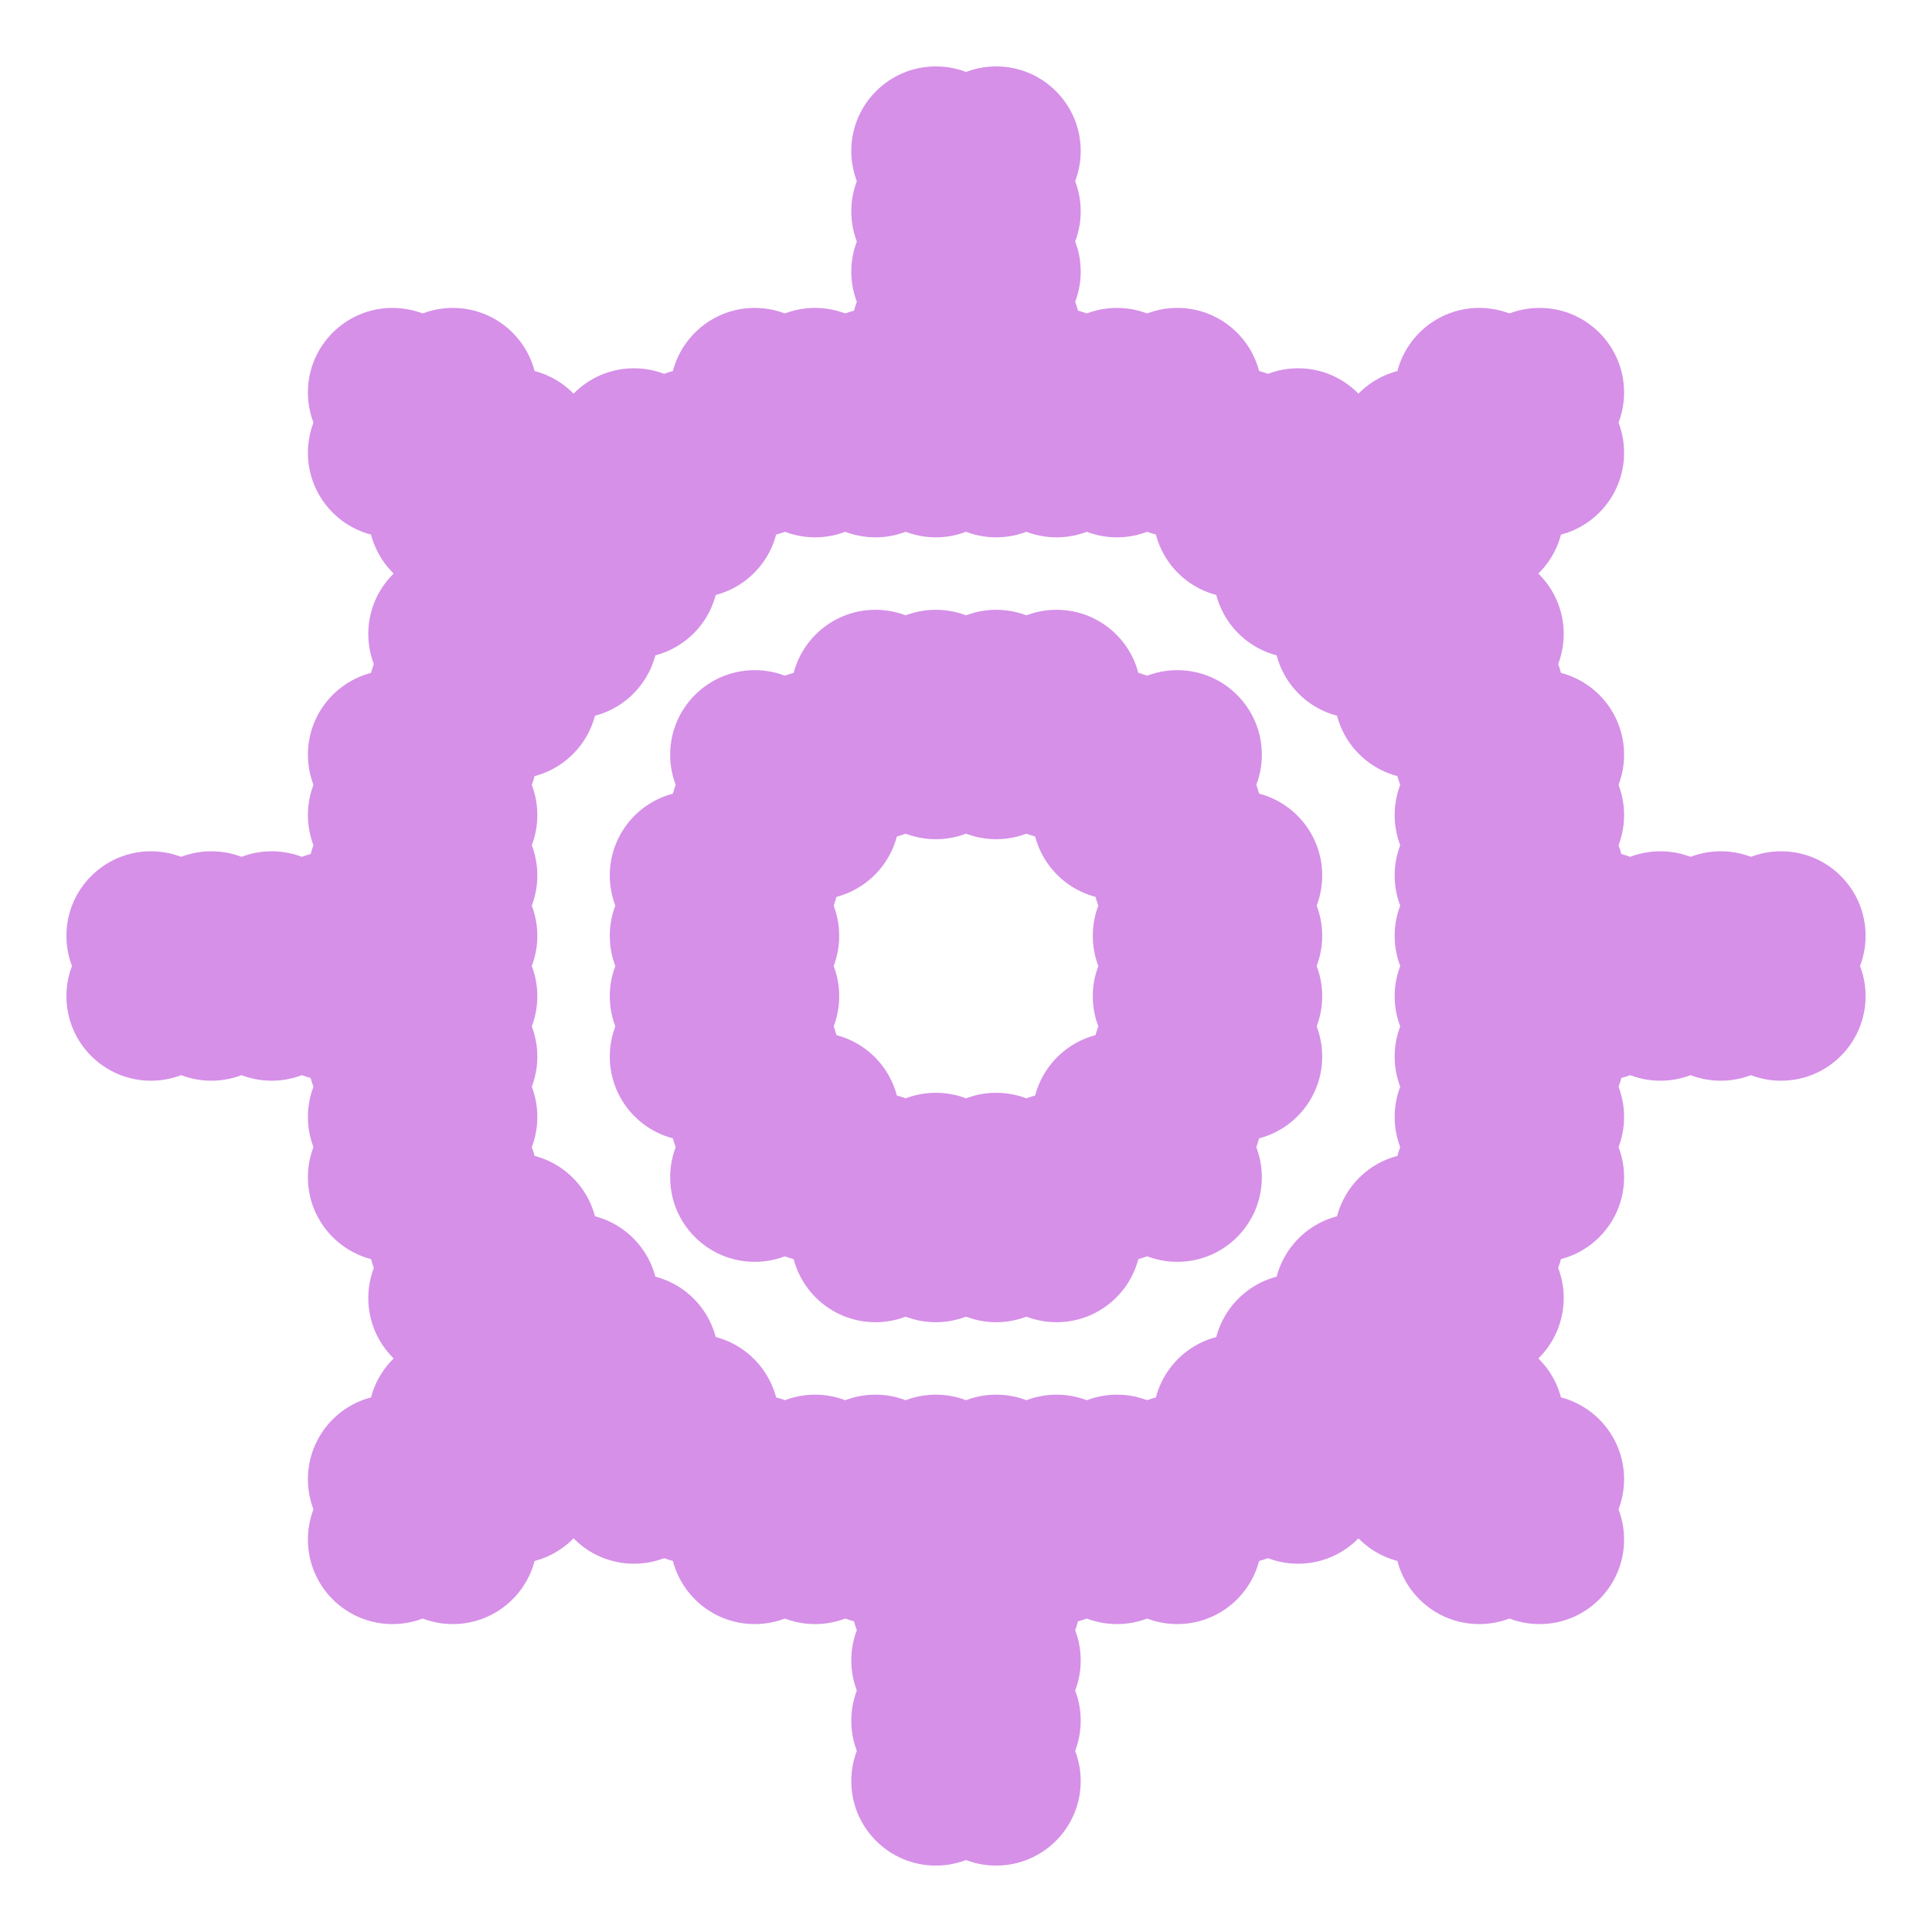
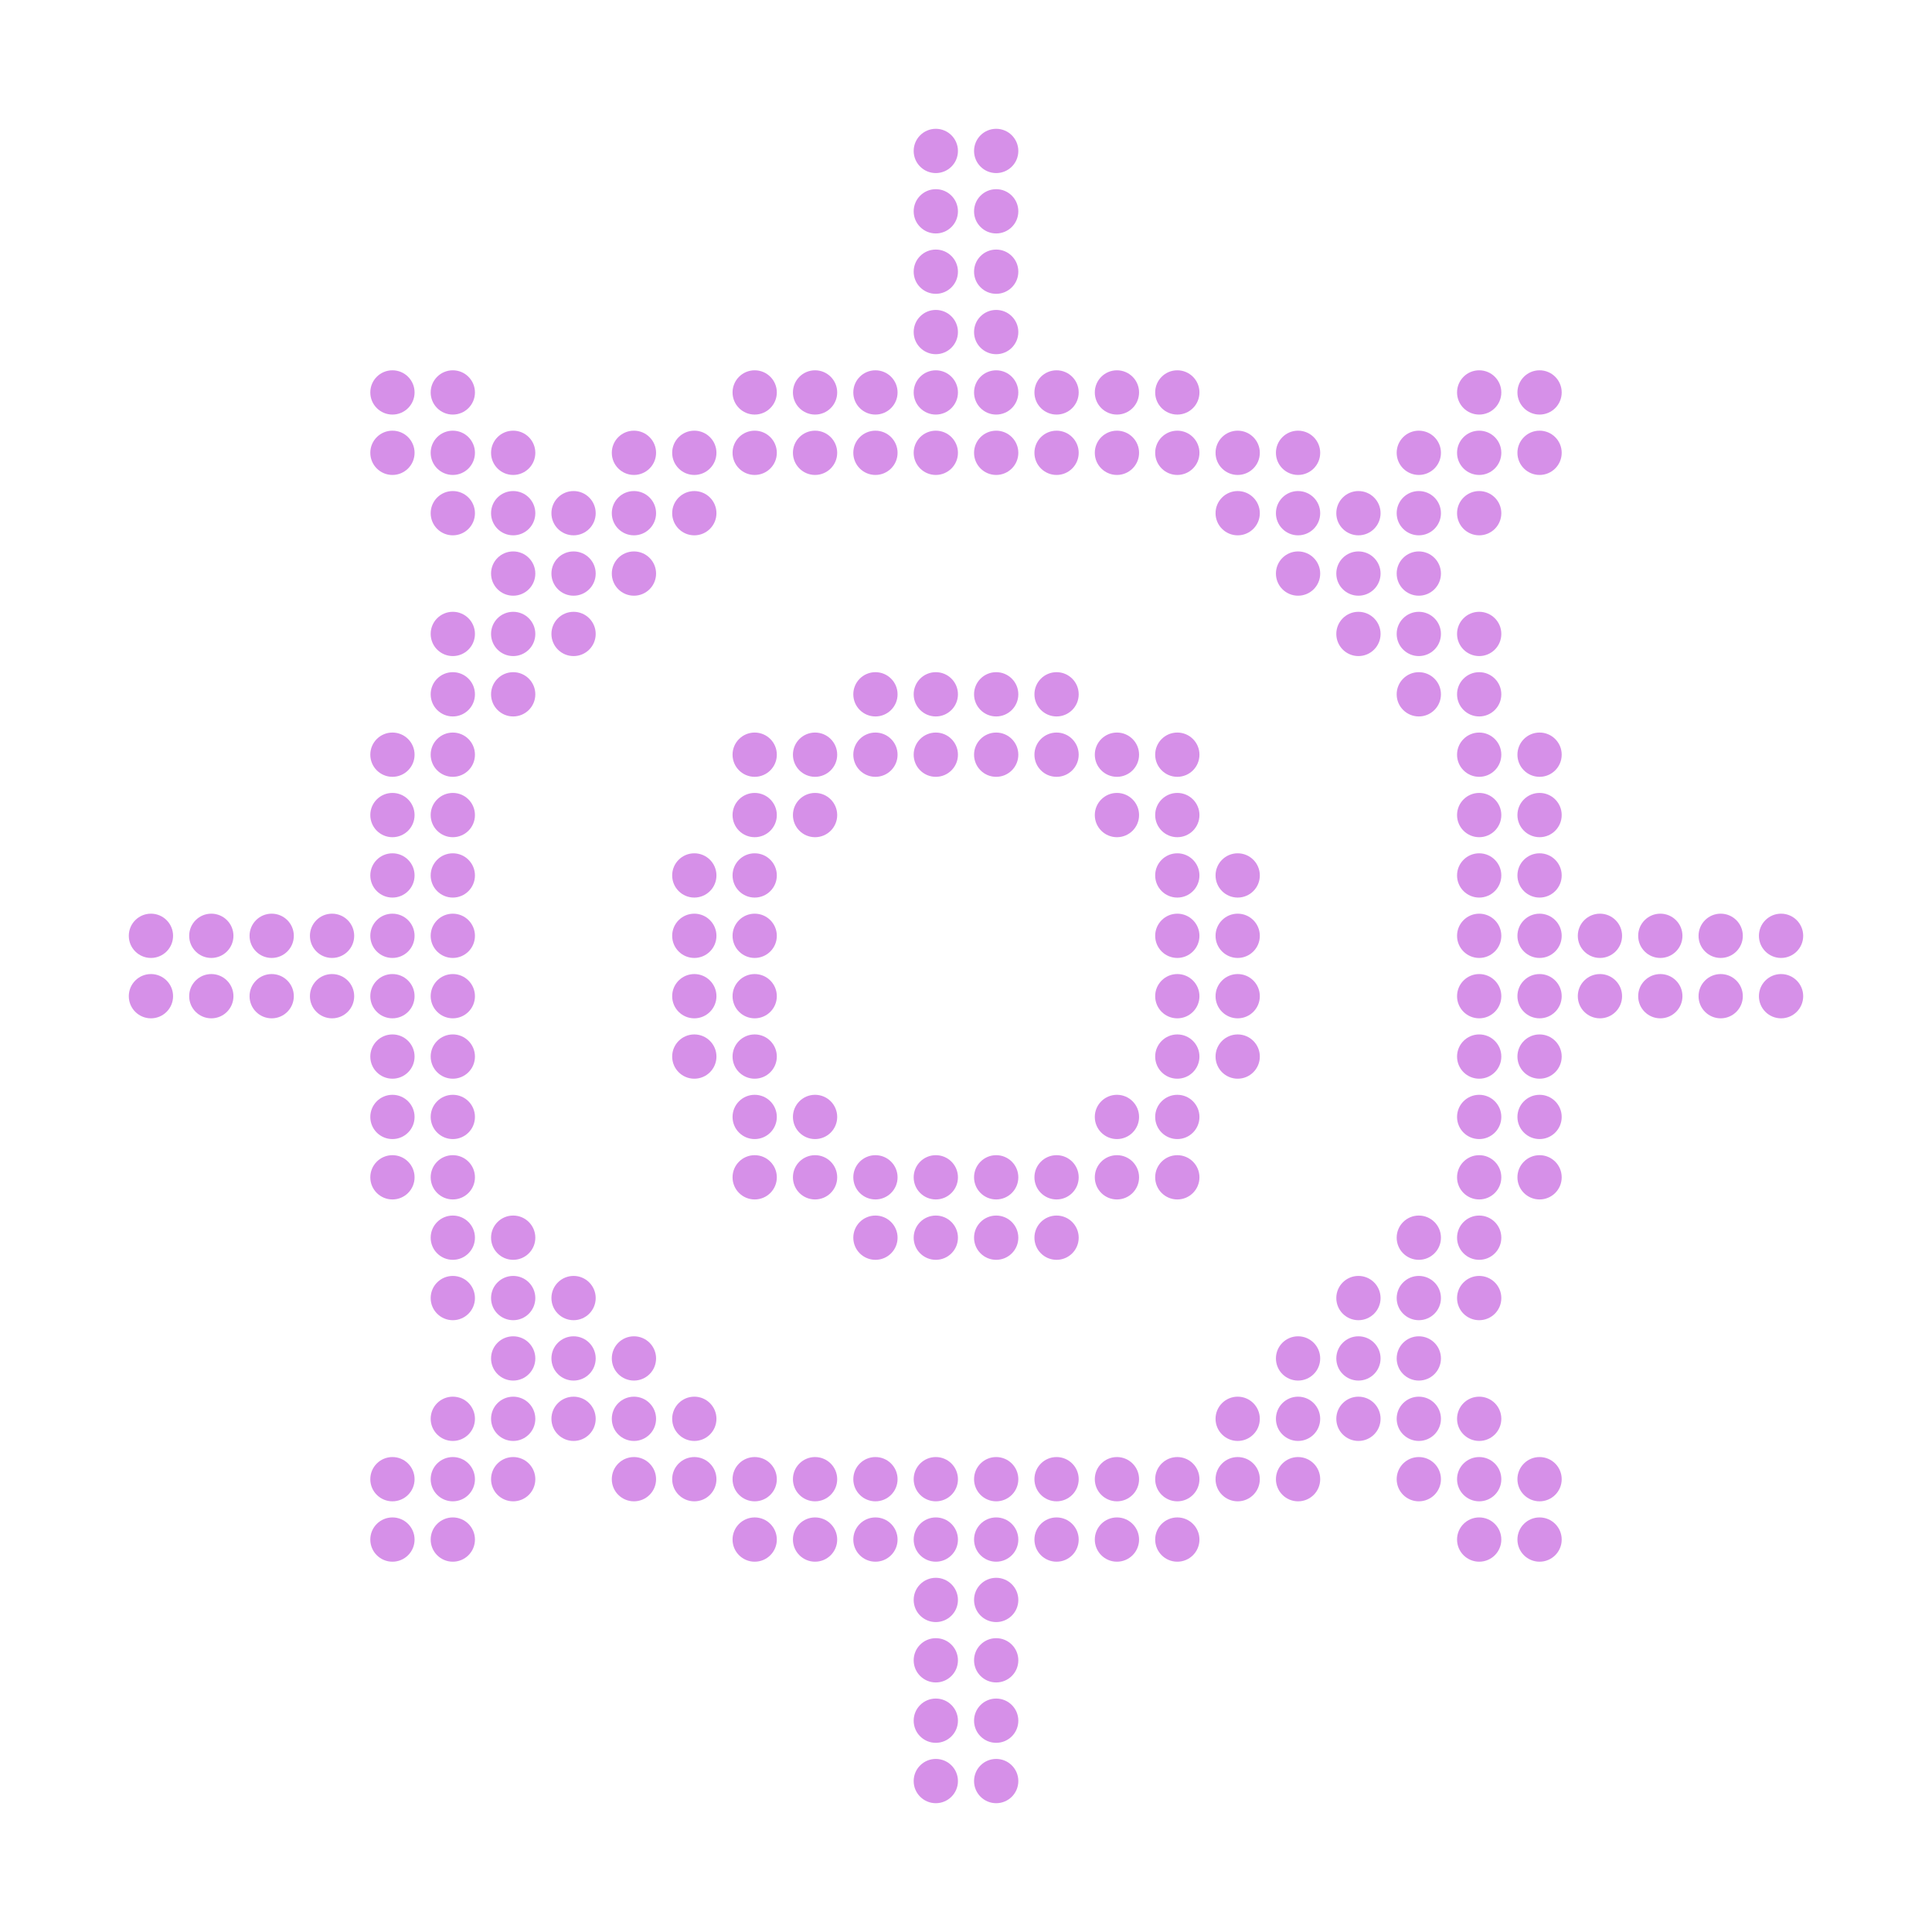
- <svg xmlns="http://www.w3.org/2000/svg" width="48" height="48" viewBox="0 0 24 24" fill="#D690E8">
-   <circle cx="11.625" cy="1.875" r="1.05" />
-   <circle cx="12.375" cy="1.875" r="1.05" />
-   <circle cx="11.625" cy="2.625" r="1.05" />
-   <circle cx="12.375" cy="2.625" r="1.05" />
-   <circle cx="11.625" cy="3.375" r="1.05" />
-   <circle cx="12.375" cy="3.375" r="1.05" />
-   <circle cx="11.625" cy="4.125" r="1.05" />
-   <circle cx="12.375" cy="4.125" r="1.05" />
-   <circle cx="4.875" cy="4.875" r="1.05" />
-   <circle cx="5.625" cy="4.875" r="1.05" />
-   <circle cx="9.375" cy="4.875" r="1.05" />
-   <circle cx="10.125" cy="4.875" r="1.05" />
-   <circle cx="10.875" cy="4.875" r="1.05" />
-   <circle cx="11.625" cy="4.875" r="1.05" />
-   <circle cx="12.375" cy="4.875" r="1.05" />
-   <circle cx="13.125" cy="4.875" r="1.05" />
-   <circle cx="13.875" cy="4.875" r="1.05" />
-   <circle cx="14.625" cy="4.875" r="1.05" />
-   <circle cx="18.375" cy="4.875" r="1.05" />
-   <circle cx="19.125" cy="4.875" r="1.05" />
-   <circle cx="4.875" cy="5.625" r="1.05" />
-   <circle cx="5.625" cy="5.625" r="1.05" />
-   <circle cx="6.375" cy="5.625" r="1.05" />
-   <circle cx="7.875" cy="5.625" r="1.05" />
-   <circle cx="8.625" cy="5.625" r="1.05" />
-   <circle cx="9.375" cy="5.625" r="1.05" />
-   <circle cx="10.125" cy="5.625" r="1.05" />
-   <circle cx="10.875" cy="5.625" r="1.05" />
-   <circle cx="11.625" cy="5.625" r="1.05" />
-   <circle cx="12.375" cy="5.625" r="1.05" />
-   <circle cx="13.125" cy="5.625" r="1.05" />
-   <circle cx="13.875" cy="5.625" r="1.05" />
-   <circle cx="14.625" cy="5.625" r="1.05" />
-   <circle cx="15.375" cy="5.625" r="1.05" />
-   <circle cx="16.125" cy="5.625" r="1.05" />
-   <circle cx="17.625" cy="5.625" r="1.05" />
-   <circle cx="18.375" cy="5.625" r="1.05" />
-   <circle cx="19.125" cy="5.625" r="1.05" />
-   <circle cx="5.625" cy="6.375" r="1.05" />
-   <circle cx="6.375" cy="6.375" r="1.05" />
-   <circle cx="7.125" cy="6.375" r="1.05" />
-   <circle cx="7.875" cy="6.375" r="1.05" />
-   <circle cx="8.625" cy="6.375" r="1.05" />
-   <circle cx="15.375" cy="6.375" r="1.05" />
-   <circle cx="16.125" cy="6.375" r="1.05" />
-   <circle cx="16.875" cy="6.375" r="1.05" />
-   <circle cx="17.625" cy="6.375" r="1.05" />
-   <circle cx="18.375" cy="6.375" r="1.05" />
-   <circle cx="6.375" cy="7.125" r="1.05" />
-   <circle cx="7.125" cy="7.125" r="1.05" />
-   <circle cx="7.875" cy="7.125" r="1.05" />
-   <circle cx="16.125" cy="7.125" r="1.05" />
-   <circle cx="16.875" cy="7.125" r="1.05" />
-   <circle cx="17.625" cy="7.125" r="1.05" />
-   <circle cx="5.625" cy="7.875" r="1.05" />
-   <circle cx="6.375" cy="7.875" r="1.05" />
-   <circle cx="7.125" cy="7.875" r="1.05" />
-   <circle cx="16.875" cy="7.875" r="1.05" />
-   <circle cx="17.625" cy="7.875" r="1.05" />
-   <circle cx="18.375" cy="7.875" r="1.05" />
-   <circle cx="5.625" cy="8.625" r="1.05" />
-   <circle cx="6.375" cy="8.625" r="1.05" />
-   <circle cx="10.875" cy="8.625" r="1.05" />
-   <circle cx="11.625" cy="8.625" r="1.05" />
-   <circle cx="12.375" cy="8.625" r="1.05" />
-   <circle cx="13.125" cy="8.625" r="1.05" />
-   <circle cx="17.625" cy="8.625" r="1.05" />
-   <circle cx="18.375" cy="8.625" r="1.05" />
-   <circle cx="4.875" cy="9.375" r="1.05" />
-   <circle cx="5.625" cy="9.375" r="1.05" />
-   <circle cx="9.375" cy="9.375" r="1.05" />
-   <circle cx="10.125" cy="9.375" r="1.05" />
-   <circle cx="10.875" cy="9.375" r="1.05" />
-   <circle cx="11.625" cy="9.375" r="1.05" />
-   <circle cx="12.375" cy="9.375" r="1.05" />
-   <circle cx="13.125" cy="9.375" r="1.05" />
-   <circle cx="13.875" cy="9.375" r="1.05" />
-   <circle cx="14.625" cy="9.375" r="1.05" />
-   <circle cx="18.375" cy="9.375" r="1.05" />
-   <circle cx="19.125" cy="9.375" r="1.05" />
-   <circle cx="4.875" cy="10.125" r="1.05" />
-   <circle cx="5.625" cy="10.125" r="1.05" />
-   <circle cx="9.375" cy="10.125" r="1.05" />
-   <circle cx="10.125" cy="10.125" r="1.05" />
-   <circle cx="13.875" cy="10.125" r="1.05" />
-   <circle cx="14.625" cy="10.125" r="1.05" />
-   <circle cx="18.375" cy="10.125" r="1.05" />
-   <circle cx="19.125" cy="10.125" r="1.05" />
-   <circle cx="4.875" cy="10.875" r="1.05" />
-   <circle cx="5.625" cy="10.875" r="1.05" />
-   <circle cx="8.625" cy="10.875" r="1.05" />
-   <circle cx="9.375" cy="10.875" r="1.05" />
-   <circle cx="14.625" cy="10.875" r="1.05" />
-   <circle cx="15.375" cy="10.875" r="1.05" />
-   <circle cx="18.375" cy="10.875" r="1.05" />
-   <circle cx="19.125" cy="10.875" r="1.05" />
-   <circle cx="1.875" cy="11.625" r="1.05" />
-   <circle cx="2.625" cy="11.625" r="1.05" />
-   <circle cx="3.375" cy="11.625" r="1.05" />
-   <circle cx="4.125" cy="11.625" r="1.05" />
-   <circle cx="4.875" cy="11.625" r="1.05" />
-   <circle cx="5.625" cy="11.625" r="1.05" />
-   <circle cx="8.625" cy="11.625" r="1.05" />
-   <circle cx="9.375" cy="11.625" r="1.05" />
-   <circle cx="14.625" cy="11.625" r="1.05" />
-   <circle cx="15.375" cy="11.625" r="1.05" />
-   <circle cx="18.375" cy="11.625" r="1.05" />
-   <circle cx="19.125" cy="11.625" r="1.05" />
-   <circle cx="19.875" cy="11.625" r="1.05" />
-   <circle cx="20.625" cy="11.625" r="1.05" />
-   <circle cx="21.375" cy="11.625" r="1.05" />
-   <circle cx="22.125" cy="11.625" r="1.05" />
-   <circle cx="1.875" cy="12.375" r="1.05" />
-   <circle cx="2.625" cy="12.375" r="1.05" />
-   <circle cx="3.375" cy="12.375" r="1.05" />
-   <circle cx="4.125" cy="12.375" r="1.05" />
-   <circle cx="4.875" cy="12.375" r="1.05" />
-   <circle cx="5.625" cy="12.375" r="1.05" />
-   <circle cx="8.625" cy="12.375" r="1.05" />
-   <circle cx="9.375" cy="12.375" r="1.05" />
-   <circle cx="14.625" cy="12.375" r="1.05" />
-   <circle cx="15.375" cy="12.375" r="1.05" />
-   <circle cx="18.375" cy="12.375" r="1.05" />
-   <circle cx="19.125" cy="12.375" r="1.05" />
-   <circle cx="19.875" cy="12.375" r="1.05" />
-   <circle cx="20.625" cy="12.375" r="1.05" />
-   <circle cx="21.375" cy="12.375" r="1.05" />
-   <circle cx="22.125" cy="12.375" r="1.05" />
-   <circle cx="4.875" cy="13.125" r="1.05" />
-   <circle cx="5.625" cy="13.125" r="1.05" />
-   <circle cx="8.625" cy="13.125" r="1.05" />
-   <circle cx="9.375" cy="13.125" r="1.05" />
-   <circle cx="14.625" cy="13.125" r="1.05" />
-   <circle cx="15.375" cy="13.125" r="1.05" />
-   <circle cx="18.375" cy="13.125" r="1.05" />
-   <circle cx="19.125" cy="13.125" r="1.05" />
-   <circle cx="4.875" cy="13.875" r="1.05" />
-   <circle cx="5.625" cy="13.875" r="1.05" />
-   <circle cx="9.375" cy="13.875" r="1.05" />
-   <circle cx="10.125" cy="13.875" r="1.05" />
-   <circle cx="13.875" cy="13.875" r="1.05" />
-   <circle cx="14.625" cy="13.875" r="1.05" />
-   <circle cx="18.375" cy="13.875" r="1.05" />
-   <circle cx="19.125" cy="13.875" r="1.05" />
-   <circle cx="4.875" cy="14.625" r="1.05" />
-   <circle cx="5.625" cy="14.625" r="1.05" />
-   <circle cx="9.375" cy="14.625" r="1.05" />
-   <circle cx="10.125" cy="14.625" r="1.05" />
-   <circle cx="10.875" cy="14.625" r="1.05" />
-   <circle cx="11.625" cy="14.625" r="1.05" />
-   <circle cx="12.375" cy="14.625" r="1.05" />
-   <circle cx="13.125" cy="14.625" r="1.05" />
-   <circle cx="13.875" cy="14.625" r="1.05" />
-   <circle cx="14.625" cy="14.625" r="1.05" />
-   <circle cx="18.375" cy="14.625" r="1.05" />
-   <circle cx="19.125" cy="14.625" r="1.05" />
-   <circle cx="5.625" cy="15.375" r="1.05" />
-   <circle cx="6.375" cy="15.375" r="1.05" />
-   <circle cx="10.875" cy="15.375" r="1.05" />
-   <circle cx="11.625" cy="15.375" r="1.05" />
-   <circle cx="12.375" cy="15.375" r="1.05" />
-   <circle cx="13.125" cy="15.375" r="1.05" />
-   <circle cx="17.625" cy="15.375" r="1.05" />
-   <circle cx="18.375" cy="15.375" r="1.05" />
-   <circle cx="5.625" cy="16.125" r="1.05" />
-   <circle cx="6.375" cy="16.125" r="1.05" />
-   <circle cx="7.125" cy="16.125" r="1.05" />
-   <circle cx="16.875" cy="16.125" r="1.05" />
-   <circle cx="17.625" cy="16.125" r="1.05" />
-   <circle cx="18.375" cy="16.125" r="1.05" />
-   <circle cx="6.375" cy="16.875" r="1.05" />
-   <circle cx="7.125" cy="16.875" r="1.05" />
-   <circle cx="7.875" cy="16.875" r="1.05" />
-   <circle cx="16.125" cy="16.875" r="1.05" />
-   <circle cx="16.875" cy="16.875" r="1.05" />
-   <circle cx="17.625" cy="16.875" r="1.05" />
-   <circle cx="5.625" cy="17.625" r="1.05" />
-   <circle cx="6.375" cy="17.625" r="1.05" />
-   <circle cx="7.125" cy="17.625" r="1.05" />
-   <circle cx="7.875" cy="17.625" r="1.05" />
-   <circle cx="8.625" cy="17.625" r="1.05" />
-   <circle cx="15.375" cy="17.625" r="1.05" />
-   <circle cx="16.125" cy="17.625" r="1.05" />
-   <circle cx="16.875" cy="17.625" r="1.05" />
-   <circle cx="17.625" cy="17.625" r="1.05" />
-   <circle cx="18.375" cy="17.625" r="1.05" />
-   <circle cx="4.875" cy="18.375" r="1.05" />
-   <circle cx="5.625" cy="18.375" r="1.05" />
-   <circle cx="6.375" cy="18.375" r="1.05" />
-   <circle cx="7.875" cy="18.375" r="1.05" />
-   <circle cx="8.625" cy="18.375" r="1.05" />
-   <circle cx="9.375" cy="18.375" r="1.05" />
-   <circle cx="10.125" cy="18.375" r="1.05" />
-   <circle cx="10.875" cy="18.375" r="1.05" />
-   <circle cx="11.625" cy="18.375" r="1.05" />
-   <circle cx="12.375" cy="18.375" r="1.05" />
-   <circle cx="13.125" cy="18.375" r="1.05" />
-   <circle cx="13.875" cy="18.375" r="1.05" />
-   <circle cx="14.625" cy="18.375" r="1.05" />
-   <circle cx="15.375" cy="18.375" r="1.05" />
-   <circle cx="16.125" cy="18.375" r="1.05" />
-   <circle cx="17.625" cy="18.375" r="1.05" />
-   <circle cx="18.375" cy="18.375" r="1.05" />
-   <circle cx="19.125" cy="18.375" r="1.05" />
-   <circle cx="4.875" cy="19.125" r="1.05" />
-   <circle cx="5.625" cy="19.125" r="1.05" />
-   <circle cx="9.375" cy="19.125" r="1.05" />
-   <circle cx="10.125" cy="19.125" r="1.05" />
-   <circle cx="10.875" cy="19.125" r="1.05" />
-   <circle cx="11.625" cy="19.125" r="1.05" />
-   <circle cx="12.375" cy="19.125" r="1.05" />
-   <circle cx="13.125" cy="19.125" r="1.05" />
-   <circle cx="13.875" cy="19.125" r="1.05" />
-   <circle cx="14.625" cy="19.125" r="1.05" />
-   <circle cx="18.375" cy="19.125" r="1.05" />
-   <circle cx="19.125" cy="19.125" r="1.05" />
-   <circle cx="11.625" cy="19.875" r="1.05" />
-   <circle cx="12.375" cy="19.875" r="1.05" />
-   <circle cx="11.625" cy="20.625" r="1.05" />
-   <circle cx="12.375" cy="20.625" r="1.05" />
-   <circle cx="11.625" cy="21.375" r="1.05" />
-   <circle cx="12.375" cy="21.375" r="1.05" />
-   <circle cx="11.625" cy="22.125" r="1.05" />
-   <circle cx="12.375" cy="22.125" r="1.05" />
+ <svg xmlns="http://www.w3.org/2000/svg" width="48" height="48" viewBox="0 0 48 48" fill="#D690E8">
+   <circle cx="23.250" cy="3.750" r="0.55" />
+   <circle cx="24.750" cy="3.750" r="0.55" />
+   <circle cx="23.250" cy="5.250" r="0.55" />
+   <circle cx="24.750" cy="5.250" r="0.55" />
+   <circle cx="23.250" cy="6.750" r="0.55" />
+   <circle cx="24.750" cy="6.750" r="0.55" />
+   <circle cx="23.250" cy="8.250" r="0.55" />
+   <circle cx="24.750" cy="8.250" r="0.55" />
+   <circle cx="9.750" cy="9.750" r="0.55" />
+   <circle cx="11.250" cy="9.750" r="0.55" />
+   <circle cx="18.750" cy="9.750" r="0.55" />
+   <circle cx="20.250" cy="9.750" r="0.55" />
+   <circle cx="21.750" cy="9.750" r="0.55" />
+   <circle cx="23.250" cy="9.750" r="0.55" />
+   <circle cx="24.750" cy="9.750" r="0.55" />
+   <circle cx="26.250" cy="9.750" r="0.55" />
+   <circle cx="27.750" cy="9.750" r="0.55" />
+   <circle cx="29.250" cy="9.750" r="0.55" />
+   <circle cx="36.750" cy="9.750" r="0.55" />
+   <circle cx="38.250" cy="9.750" r="0.55" />
+   <circle cx="9.750" cy="11.250" r="0.55" />
+   <circle cx="11.250" cy="11.250" r="0.55" />
+   <circle cx="12.750" cy="11.250" r="0.55" />
+   <circle cx="15.750" cy="11.250" r="0.55" />
+   <circle cx="17.250" cy="11.250" r="0.55" />
+   <circle cx="18.750" cy="11.250" r="0.55" />
+   <circle cx="20.250" cy="11.250" r="0.55" />
+   <circle cx="21.750" cy="11.250" r="0.55" />
+   <circle cx="23.250" cy="11.250" r="0.55" />
+   <circle cx="24.750" cy="11.250" r="0.55" />
+   <circle cx="26.250" cy="11.250" r="0.55" />
+   <circle cx="27.750" cy="11.250" r="0.55" />
+   <circle cx="29.250" cy="11.250" r="0.55" />
+   <circle cx="30.750" cy="11.250" r="0.55" />
+   <circle cx="32.250" cy="11.250" r="0.55" />
+   <circle cx="35.250" cy="11.250" r="0.55" />
+   <circle cx="36.750" cy="11.250" r="0.55" />
+   <circle cx="38.250" cy="11.250" r="0.55" />
+   <circle cx="11.250" cy="12.750" r="0.55" />
+   <circle cx="12.750" cy="12.750" r="0.55" />
+   <circle cx="14.250" cy="12.750" r="0.55" />
+   <circle cx="15.750" cy="12.750" r="0.55" />
+   <circle cx="17.250" cy="12.750" r="0.55" />
+   <circle cx="30.750" cy="12.750" r="0.55" />
+   <circle cx="32.250" cy="12.750" r="0.55" />
+   <circle cx="33.750" cy="12.750" r="0.55" />
+   <circle cx="35.250" cy="12.750" r="0.55" />
+   <circle cx="36.750" cy="12.750" r="0.55" />
+   <circle cx="12.750" cy="14.250" r="0.55" />
+   <circle cx="14.250" cy="14.250" r="0.55" />
+   <circle cx="15.750" cy="14.250" r="0.55" />
+   <circle cx="32.250" cy="14.250" r="0.55" />
+   <circle cx="33.750" cy="14.250" r="0.55" />
+   <circle cx="35.250" cy="14.250" r="0.55" />
+   <circle cx="11.250" cy="15.750" r="0.55" />
+   <circle cx="12.750" cy="15.750" r="0.55" />
+   <circle cx="14.250" cy="15.750" r="0.55" />
+   <circle cx="33.750" cy="15.750" r="0.55" />
+   <circle cx="35.250" cy="15.750" r="0.55" />
+   <circle cx="36.750" cy="15.750" r="0.55" />
+   <circle cx="11.250" cy="17.250" r="0.55" />
+   <circle cx="12.750" cy="17.250" r="0.55" />
+   <circle cx="21.750" cy="17.250" r="0.55" />
+   <circle cx="23.250" cy="17.250" r="0.55" />
+   <circle cx="24.750" cy="17.250" r="0.55" />
+   <circle cx="26.250" cy="17.250" r="0.55" />
+   <circle cx="35.250" cy="17.250" r="0.55" />
+   <circle cx="36.750" cy="17.250" r="0.55" />
+   <circle cx="9.750" cy="18.750" r="0.55" />
+   <circle cx="11.250" cy="18.750" r="0.55" />
+   <circle cx="18.750" cy="18.750" r="0.55" />
+   <circle cx="20.250" cy="18.750" r="0.55" />
+   <circle cx="21.750" cy="18.750" r="0.55" />
+   <circle cx="23.250" cy="18.750" r="0.55" />
+   <circle cx="24.750" cy="18.750" r="0.55" />
+   <circle cx="26.250" cy="18.750" r="0.55" />
+   <circle cx="27.750" cy="18.750" r="0.55" />
+   <circle cx="29.250" cy="18.750" r="0.55" />
+   <circle cx="36.750" cy="18.750" r="0.55" />
+   <circle cx="38.250" cy="18.750" r="0.55" />
+   <circle cx="9.750" cy="20.250" r="0.55" />
+   <circle cx="11.250" cy="20.250" r="0.55" />
+   <circle cx="18.750" cy="20.250" r="0.55" />
+   <circle cx="20.250" cy="20.250" r="0.55" />
+   <circle cx="27.750" cy="20.250" r="0.55" />
+   <circle cx="29.250" cy="20.250" r="0.55" />
+   <circle cx="36.750" cy="20.250" r="0.55" />
+   <circle cx="38.250" cy="20.250" r="0.55" />
+   <circle cx="9.750" cy="21.750" r="0.55" />
+   <circle cx="11.250" cy="21.750" r="0.55" />
+   <circle cx="17.250" cy="21.750" r="0.55" />
+   <circle cx="18.750" cy="21.750" r="0.55" />
+   <circle cx="29.250" cy="21.750" r="0.55" />
+   <circle cx="30.750" cy="21.750" r="0.55" />
+   <circle cx="36.750" cy="21.750" r="0.55" />
+   <circle cx="38.250" cy="21.750" r="0.55" />
+   <circle cx="3.750" cy="23.250" r="0.55" />
+   <circle cx="5.250" cy="23.250" r="0.55" />
+   <circle cx="6.750" cy="23.250" r="0.55" />
+   <circle cx="8.250" cy="23.250" r="0.55" />
+   <circle cx="9.750" cy="23.250" r="0.55" />
+   <circle cx="11.250" cy="23.250" r="0.55" />
+   <circle cx="17.250" cy="23.250" r="0.55" />
+   <circle cx="18.750" cy="23.250" r="0.55" />
+   <circle cx="29.250" cy="23.250" r="0.55" />
+   <circle cx="30.750" cy="23.250" r="0.55" />
+   <circle cx="36.750" cy="23.250" r="0.55" />
+   <circle cx="38.250" cy="23.250" r="0.55" />
+   <circle cx="39.750" cy="23.250" r="0.55" />
+   <circle cx="41.250" cy="23.250" r="0.55" />
+   <circle cx="42.750" cy="23.250" r="0.55" />
+   <circle cx="44.250" cy="23.250" r="0.55" />
+   <circle cx="3.750" cy="24.750" r="0.55" />
+   <circle cx="5.250" cy="24.750" r="0.55" />
+   <circle cx="6.750" cy="24.750" r="0.55" />
+   <circle cx="8.250" cy="24.750" r="0.55" />
+   <circle cx="9.750" cy="24.750" r="0.55" />
+   <circle cx="11.250" cy="24.750" r="0.55" />
+   <circle cx="17.250" cy="24.750" r="0.55" />
+   <circle cx="18.750" cy="24.750" r="0.55" />
+   <circle cx="29.250" cy="24.750" r="0.55" />
+   <circle cx="30.750" cy="24.750" r="0.55" />
+   <circle cx="36.750" cy="24.750" r="0.55" />
+   <circle cx="38.250" cy="24.750" r="0.55" />
+   <circle cx="39.750" cy="24.750" r="0.55" />
+   <circle cx="41.250" cy="24.750" r="0.55" />
+   <circle cx="42.750" cy="24.750" r="0.55" />
+   <circle cx="44.250" cy="24.750" r="0.55" />
+   <circle cx="9.750" cy="26.250" r="0.55" />
+   <circle cx="11.250" cy="26.250" r="0.55" />
+   <circle cx="17.250" cy="26.250" r="0.55" />
+   <circle cx="18.750" cy="26.250" r="0.55" />
+   <circle cx="29.250" cy="26.250" r="0.55" />
+   <circle cx="30.750" cy="26.250" r="0.55" />
+   <circle cx="36.750" cy="26.250" r="0.55" />
+   <circle cx="38.250" cy="26.250" r="0.55" />
+   <circle cx="9.750" cy="27.750" r="0.55" />
+   <circle cx="11.250" cy="27.750" r="0.55" />
+   <circle cx="18.750" cy="27.750" r="0.55" />
+   <circle cx="20.250" cy="27.750" r="0.55" />
+   <circle cx="27.750" cy="27.750" r="0.55" />
+   <circle cx="29.250" cy="27.750" r="0.55" />
+   <circle cx="36.750" cy="27.750" r="0.55" />
+   <circle cx="38.250" cy="27.750" r="0.55" />
+   <circle cx="9.750" cy="29.250" r="0.55" />
+   <circle cx="11.250" cy="29.250" r="0.55" />
+   <circle cx="18.750" cy="29.250" r="0.55" />
+   <circle cx="20.250" cy="29.250" r="0.55" />
+   <circle cx="21.750" cy="29.250" r="0.55" />
+   <circle cx="23.250" cy="29.250" r="0.55" />
+   <circle cx="24.750" cy="29.250" r="0.55" />
+   <circle cx="26.250" cy="29.250" r="0.55" />
+   <circle cx="27.750" cy="29.250" r="0.55" />
+   <circle cx="29.250" cy="29.250" r="0.55" />
+   <circle cx="36.750" cy="29.250" r="0.55" />
+   <circle cx="38.250" cy="29.250" r="0.55" />
+   <circle cx="11.250" cy="30.750" r="0.55" />
+   <circle cx="12.750" cy="30.750" r="0.55" />
+   <circle cx="21.750" cy="30.750" r="0.55" />
+   <circle cx="23.250" cy="30.750" r="0.55" />
+   <circle cx="24.750" cy="30.750" r="0.55" />
+   <circle cx="26.250" cy="30.750" r="0.55" />
+   <circle cx="35.250" cy="30.750" r="0.55" />
+   <circle cx="36.750" cy="30.750" r="0.55" />
+   <circle cx="11.250" cy="32.250" r="0.55" />
+   <circle cx="12.750" cy="32.250" r="0.55" />
+   <circle cx="14.250" cy="32.250" r="0.55" />
+   <circle cx="33.750" cy="32.250" r="0.55" />
+   <circle cx="35.250" cy="32.250" r="0.55" />
+   <circle cx="36.750" cy="32.250" r="0.55" />
+   <circle cx="12.750" cy="33.750" r="0.55" />
+   <circle cx="14.250" cy="33.750" r="0.55" />
+   <circle cx="15.750" cy="33.750" r="0.55" />
+   <circle cx="32.250" cy="33.750" r="0.55" />
+   <circle cx="33.750" cy="33.750" r="0.55" />
+   <circle cx="35.250" cy="33.750" r="0.55" />
+   <circle cx="11.250" cy="35.250" r="0.55" />
+   <circle cx="12.750" cy="35.250" r="0.55" />
+   <circle cx="14.250" cy="35.250" r="0.55" />
+   <circle cx="15.750" cy="35.250" r="0.55" />
+   <circle cx="17.250" cy="35.250" r="0.55" />
+   <circle cx="30.750" cy="35.250" r="0.55" />
+   <circle cx="32.250" cy="35.250" r="0.55" />
+   <circle cx="33.750" cy="35.250" r="0.55" />
+   <circle cx="35.250" cy="35.250" r="0.55" />
+   <circle cx="36.750" cy="35.250" r="0.55" />
+   <circle cx="9.750" cy="36.750" r="0.55" />
+   <circle cx="11.250" cy="36.750" r="0.55" />
+   <circle cx="12.750" cy="36.750" r="0.55" />
+   <circle cx="15.750" cy="36.750" r="0.55" />
+   <circle cx="17.250" cy="36.750" r="0.55" />
+   <circle cx="18.750" cy="36.750" r="0.55" />
+   <circle cx="20.250" cy="36.750" r="0.55" />
+   <circle cx="21.750" cy="36.750" r="0.55" />
+   <circle cx="23.250" cy="36.750" r="0.55" />
+   <circle cx="24.750" cy="36.750" r="0.55" />
+   <circle cx="26.250" cy="36.750" r="0.55" />
+   <circle cx="27.750" cy="36.750" r="0.55" />
+   <circle cx="29.250" cy="36.750" r="0.55" />
+   <circle cx="30.750" cy="36.750" r="0.55" />
+   <circle cx="32.250" cy="36.750" r="0.55" />
+   <circle cx="35.250" cy="36.750" r="0.55" />
+   <circle cx="36.750" cy="36.750" r="0.55" />
+   <circle cx="38.250" cy="36.750" r="0.55" />
+   <circle cx="9.750" cy="38.250" r="0.55" />
+   <circle cx="11.250" cy="38.250" r="0.55" />
+   <circle cx="18.750" cy="38.250" r="0.55" />
+   <circle cx="20.250" cy="38.250" r="0.55" />
+   <circle cx="21.750" cy="38.250" r="0.55" />
+   <circle cx="23.250" cy="38.250" r="0.55" />
+   <circle cx="24.750" cy="38.250" r="0.55" />
+   <circle cx="26.250" cy="38.250" r="0.55" />
+   <circle cx="27.750" cy="38.250" r="0.55" />
+   <circle cx="29.250" cy="38.250" r="0.55" />
+   <circle cx="36.750" cy="38.250" r="0.55" />
+   <circle cx="38.250" cy="38.250" r="0.55" />
+   <circle cx="23.250" cy="39.750" r="0.55" />
+   <circle cx="24.750" cy="39.750" r="0.55" />
+   <circle cx="23.250" cy="41.250" r="0.55" />
+   <circle cx="24.750" cy="41.250" r="0.55" />
+   <circle cx="23.250" cy="42.750" r="0.55" />
+   <circle cx="24.750" cy="42.750" r="0.55" />
+   <circle cx="23.250" cy="44.250" r="0.55" />
+   <circle cx="24.750" cy="44.250" r="0.55" />
</svg>
